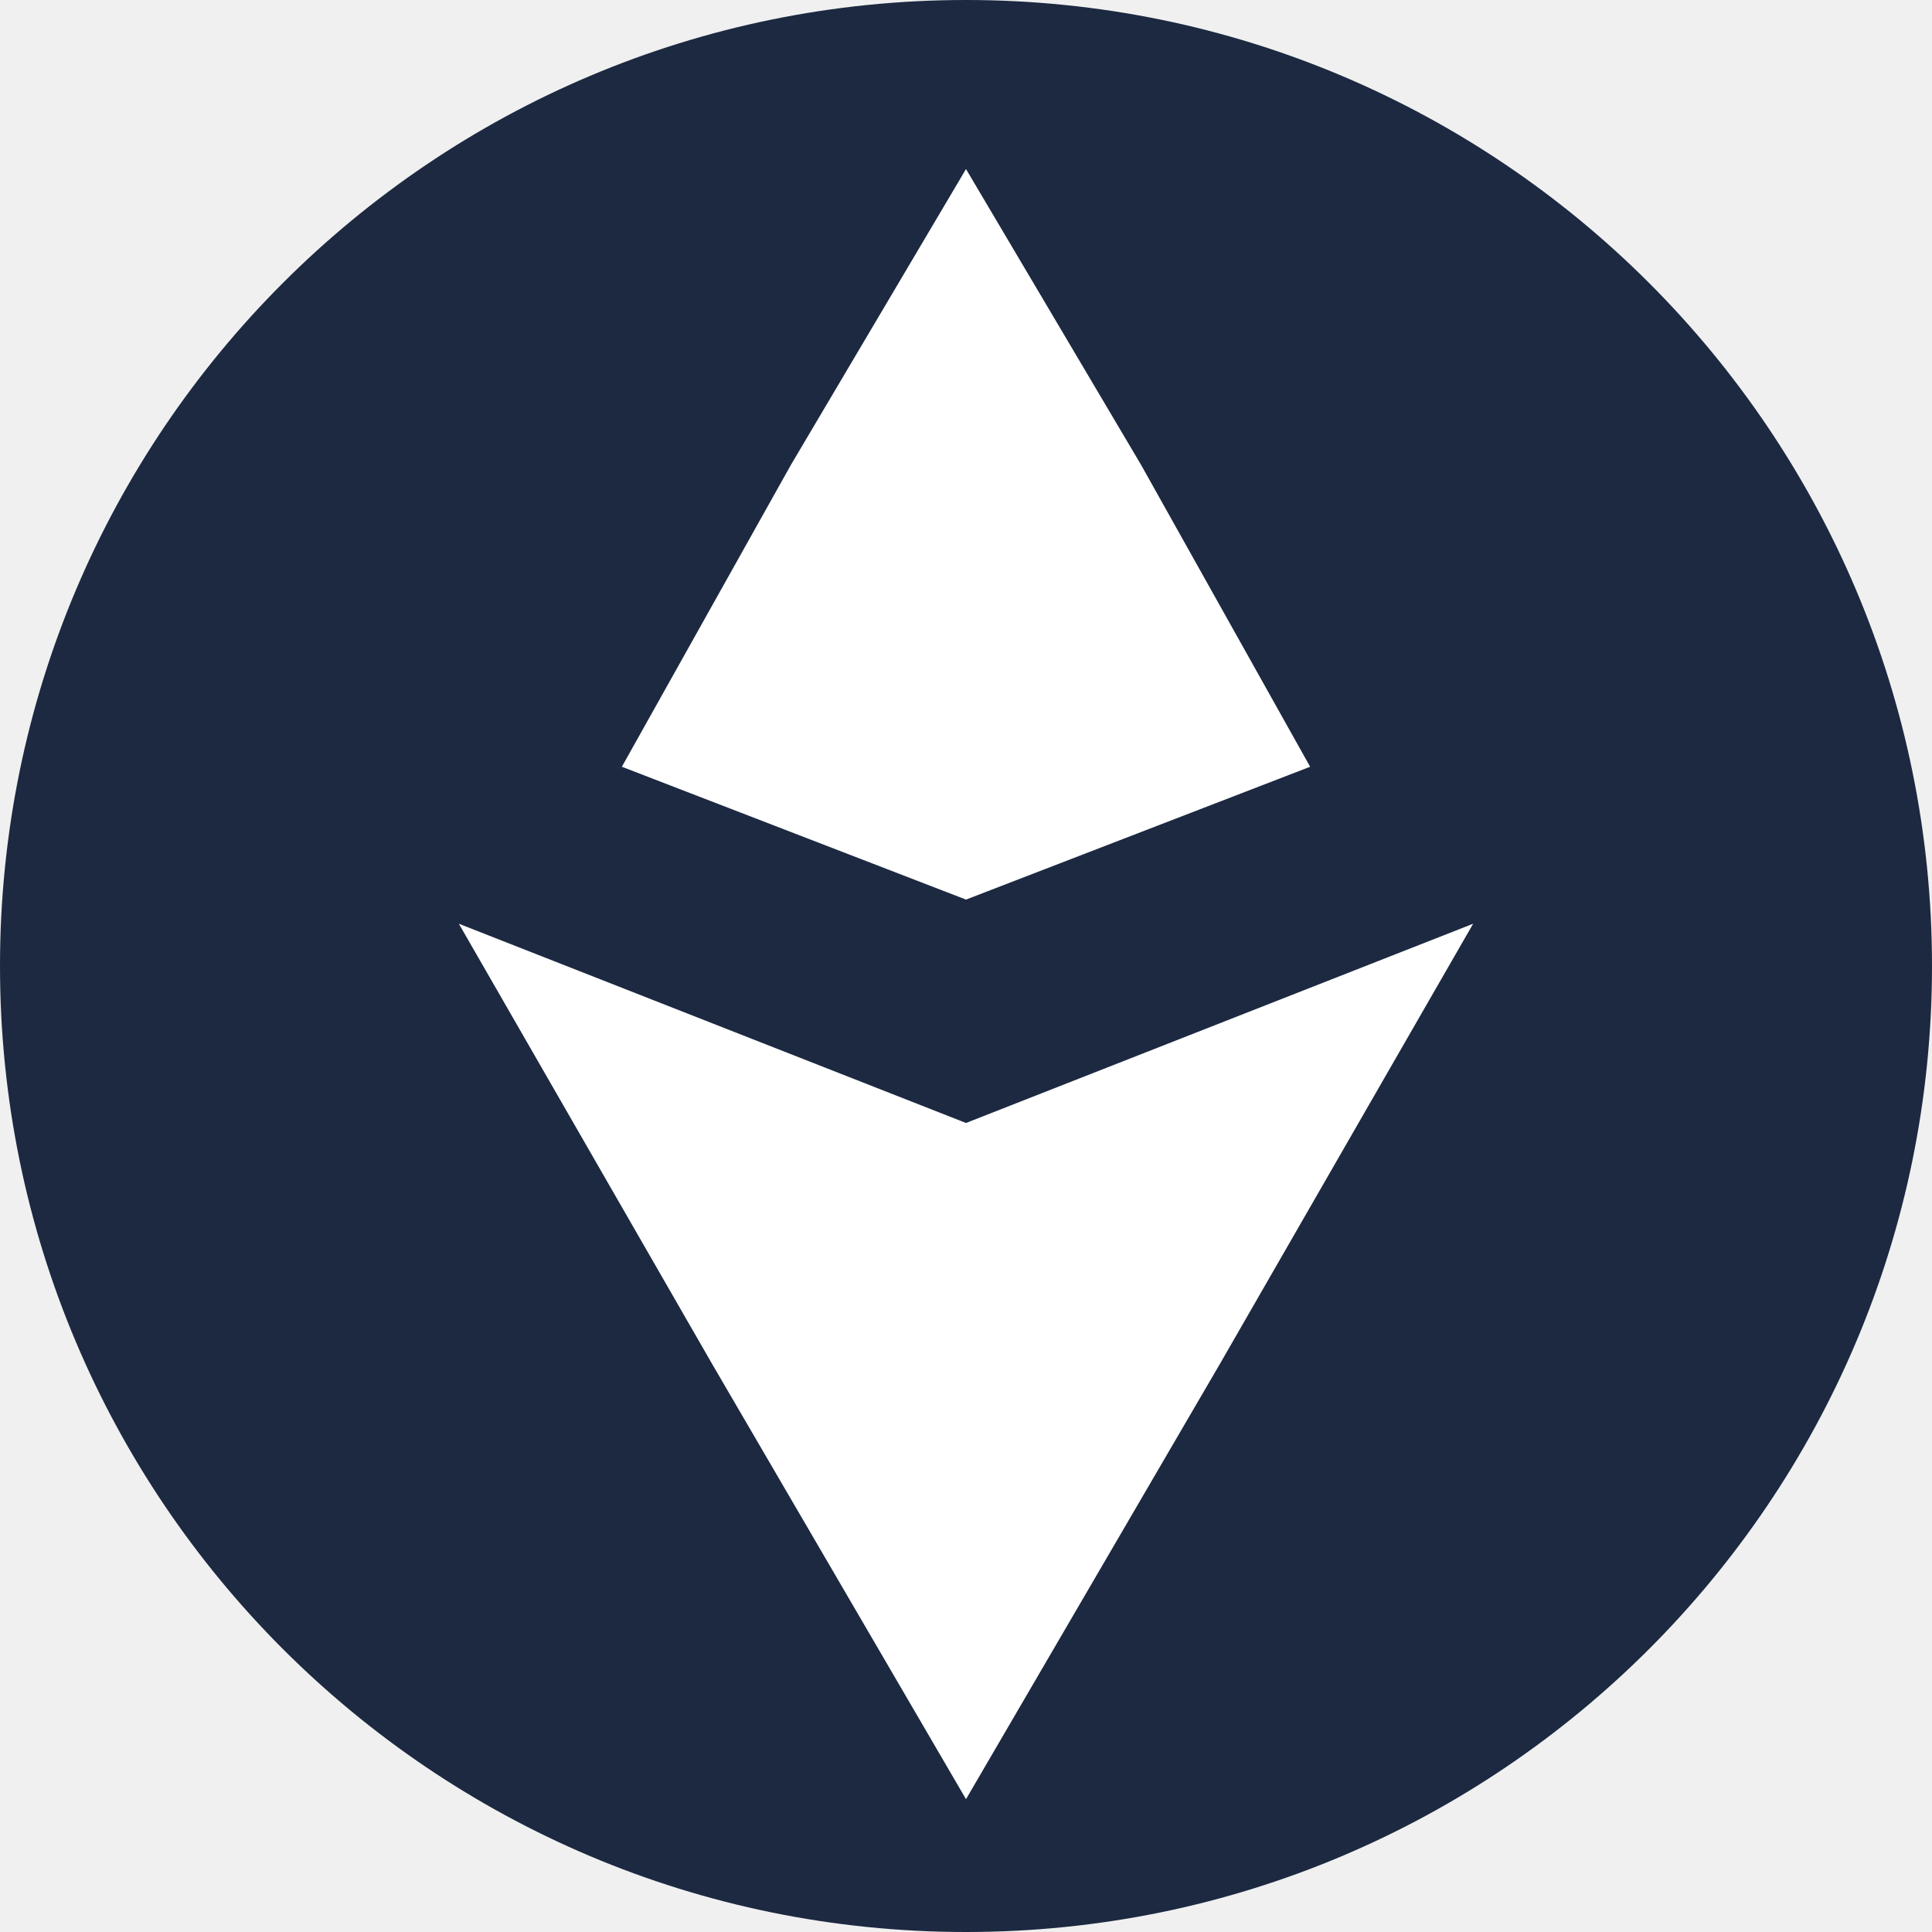
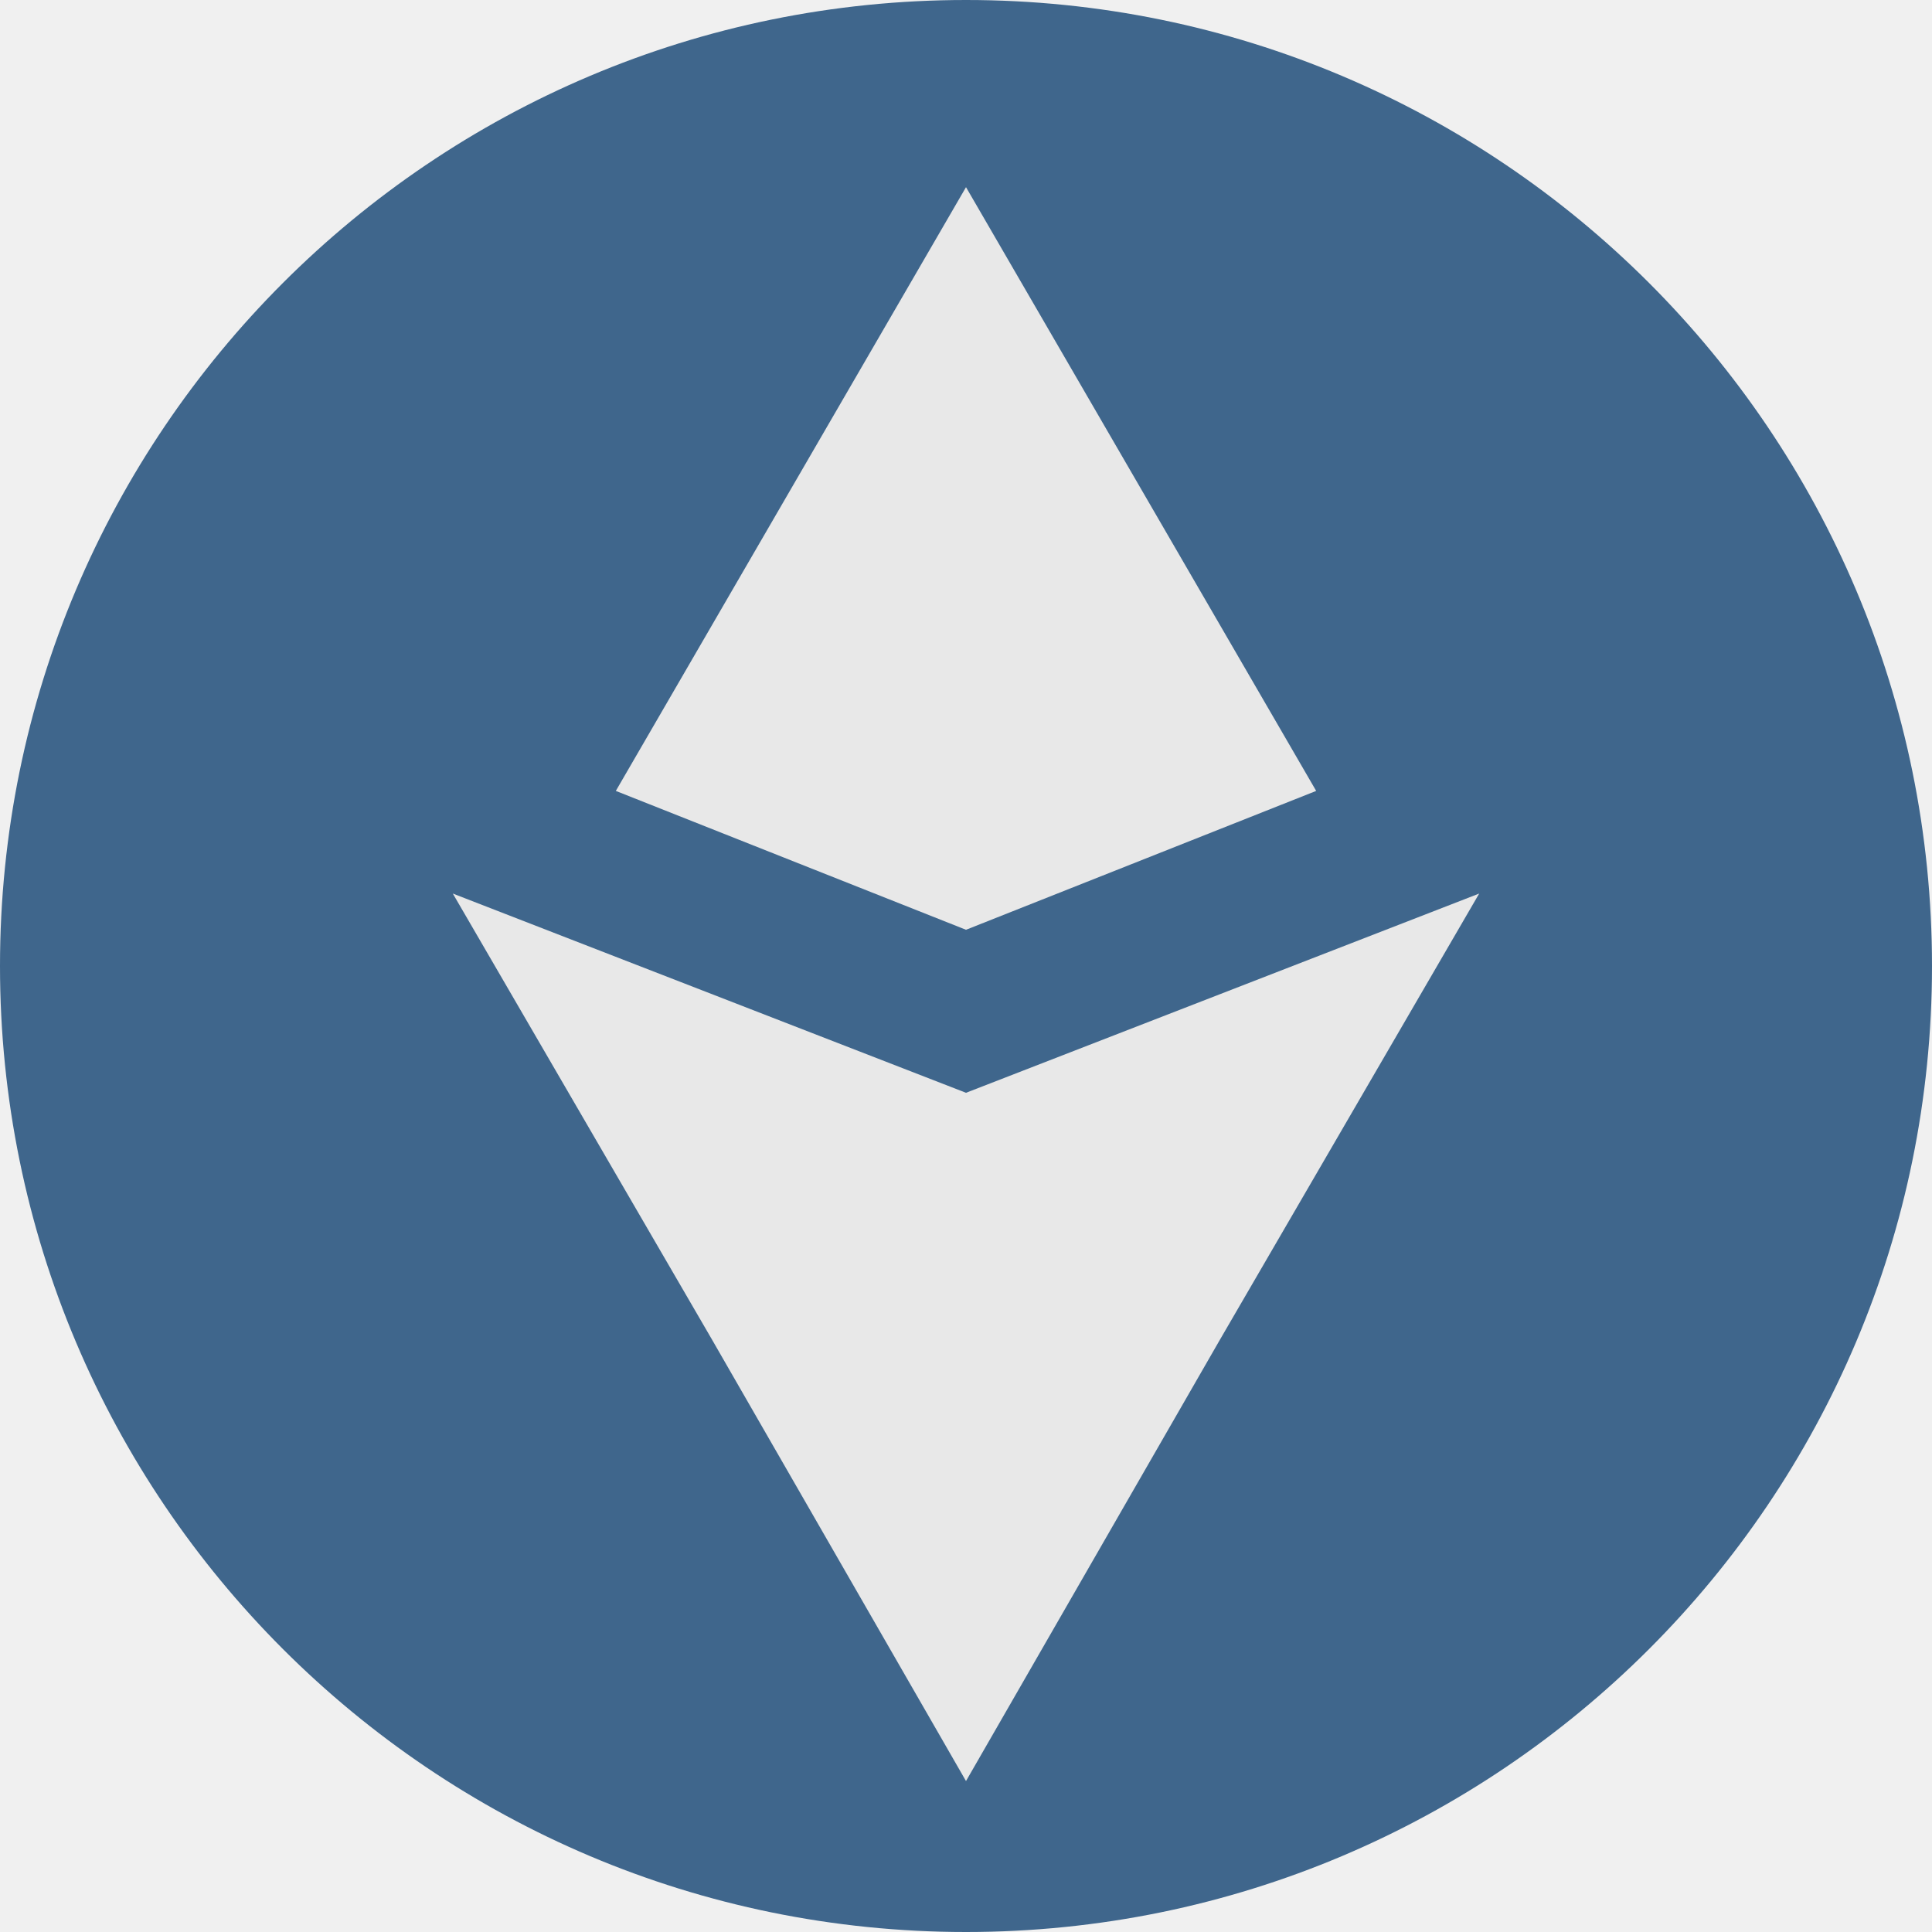
<svg xmlns="http://www.w3.org/2000/svg" id="Layer_1" data-name="Layer 1" width="32" height="32" viewBox="0 0 32 32">
-   <circle cx="16" cy="16" r="16" fill="#1c2941" />
-   <polygon points="16 18.6 24.4 15.3 20.2 22.6 16 29.8 11.8 22.6 7.6 15.3 16 18.6" fill="#fff" />
-   <polygon points="16 14.9 10.3 12.7 13.1 7.7 16 2.8 18.9 7.7 21.7 12.7 16 14.9" fill="#fff" />
+   <circle cx="16" cy="16" r="16" fill="#3f668c" />
+   <polygon points="16 18.1 24.5 14.8 20.2 22.2 16 29.5 11.8 22.2 7.5 14.8 16 18.1" fill="#e8e8e8" />
+   <polygon points="16 15.4 10.2 13.1 13.1 8.1 16 3.1 18.9 8.1 21.8 13.1 16 15.4" fill="#e8e8e8" />
</svg>
